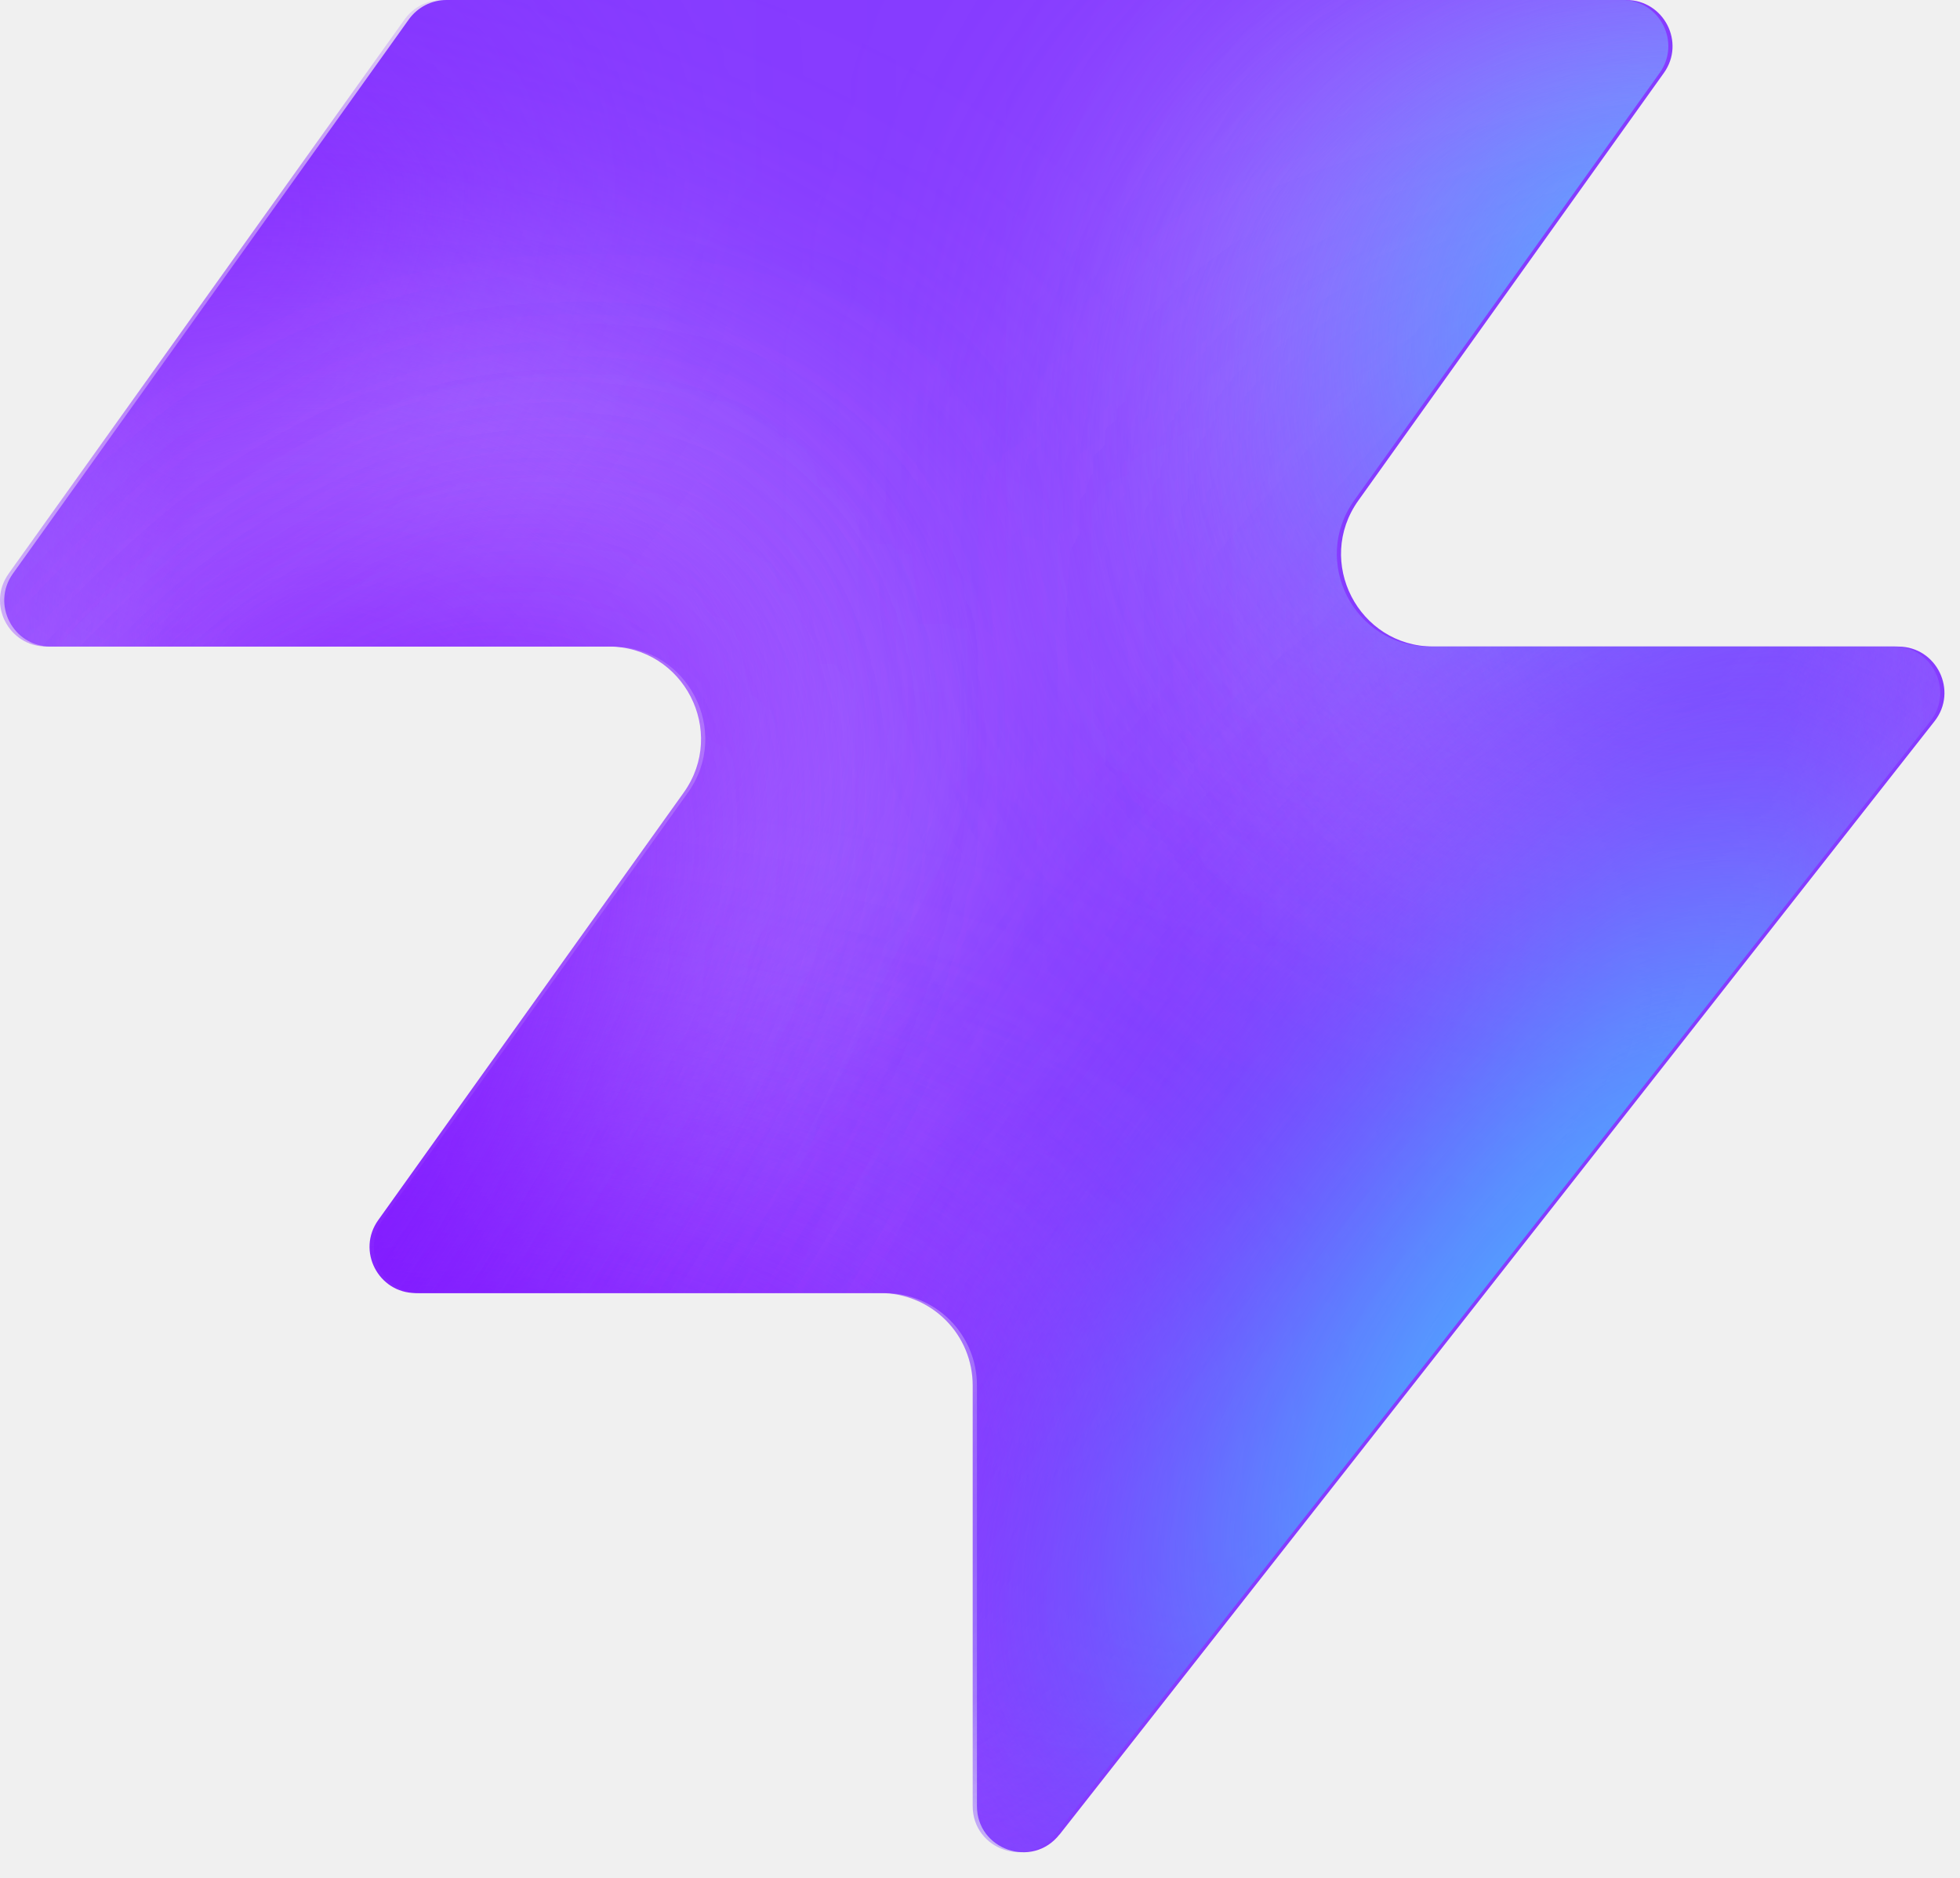
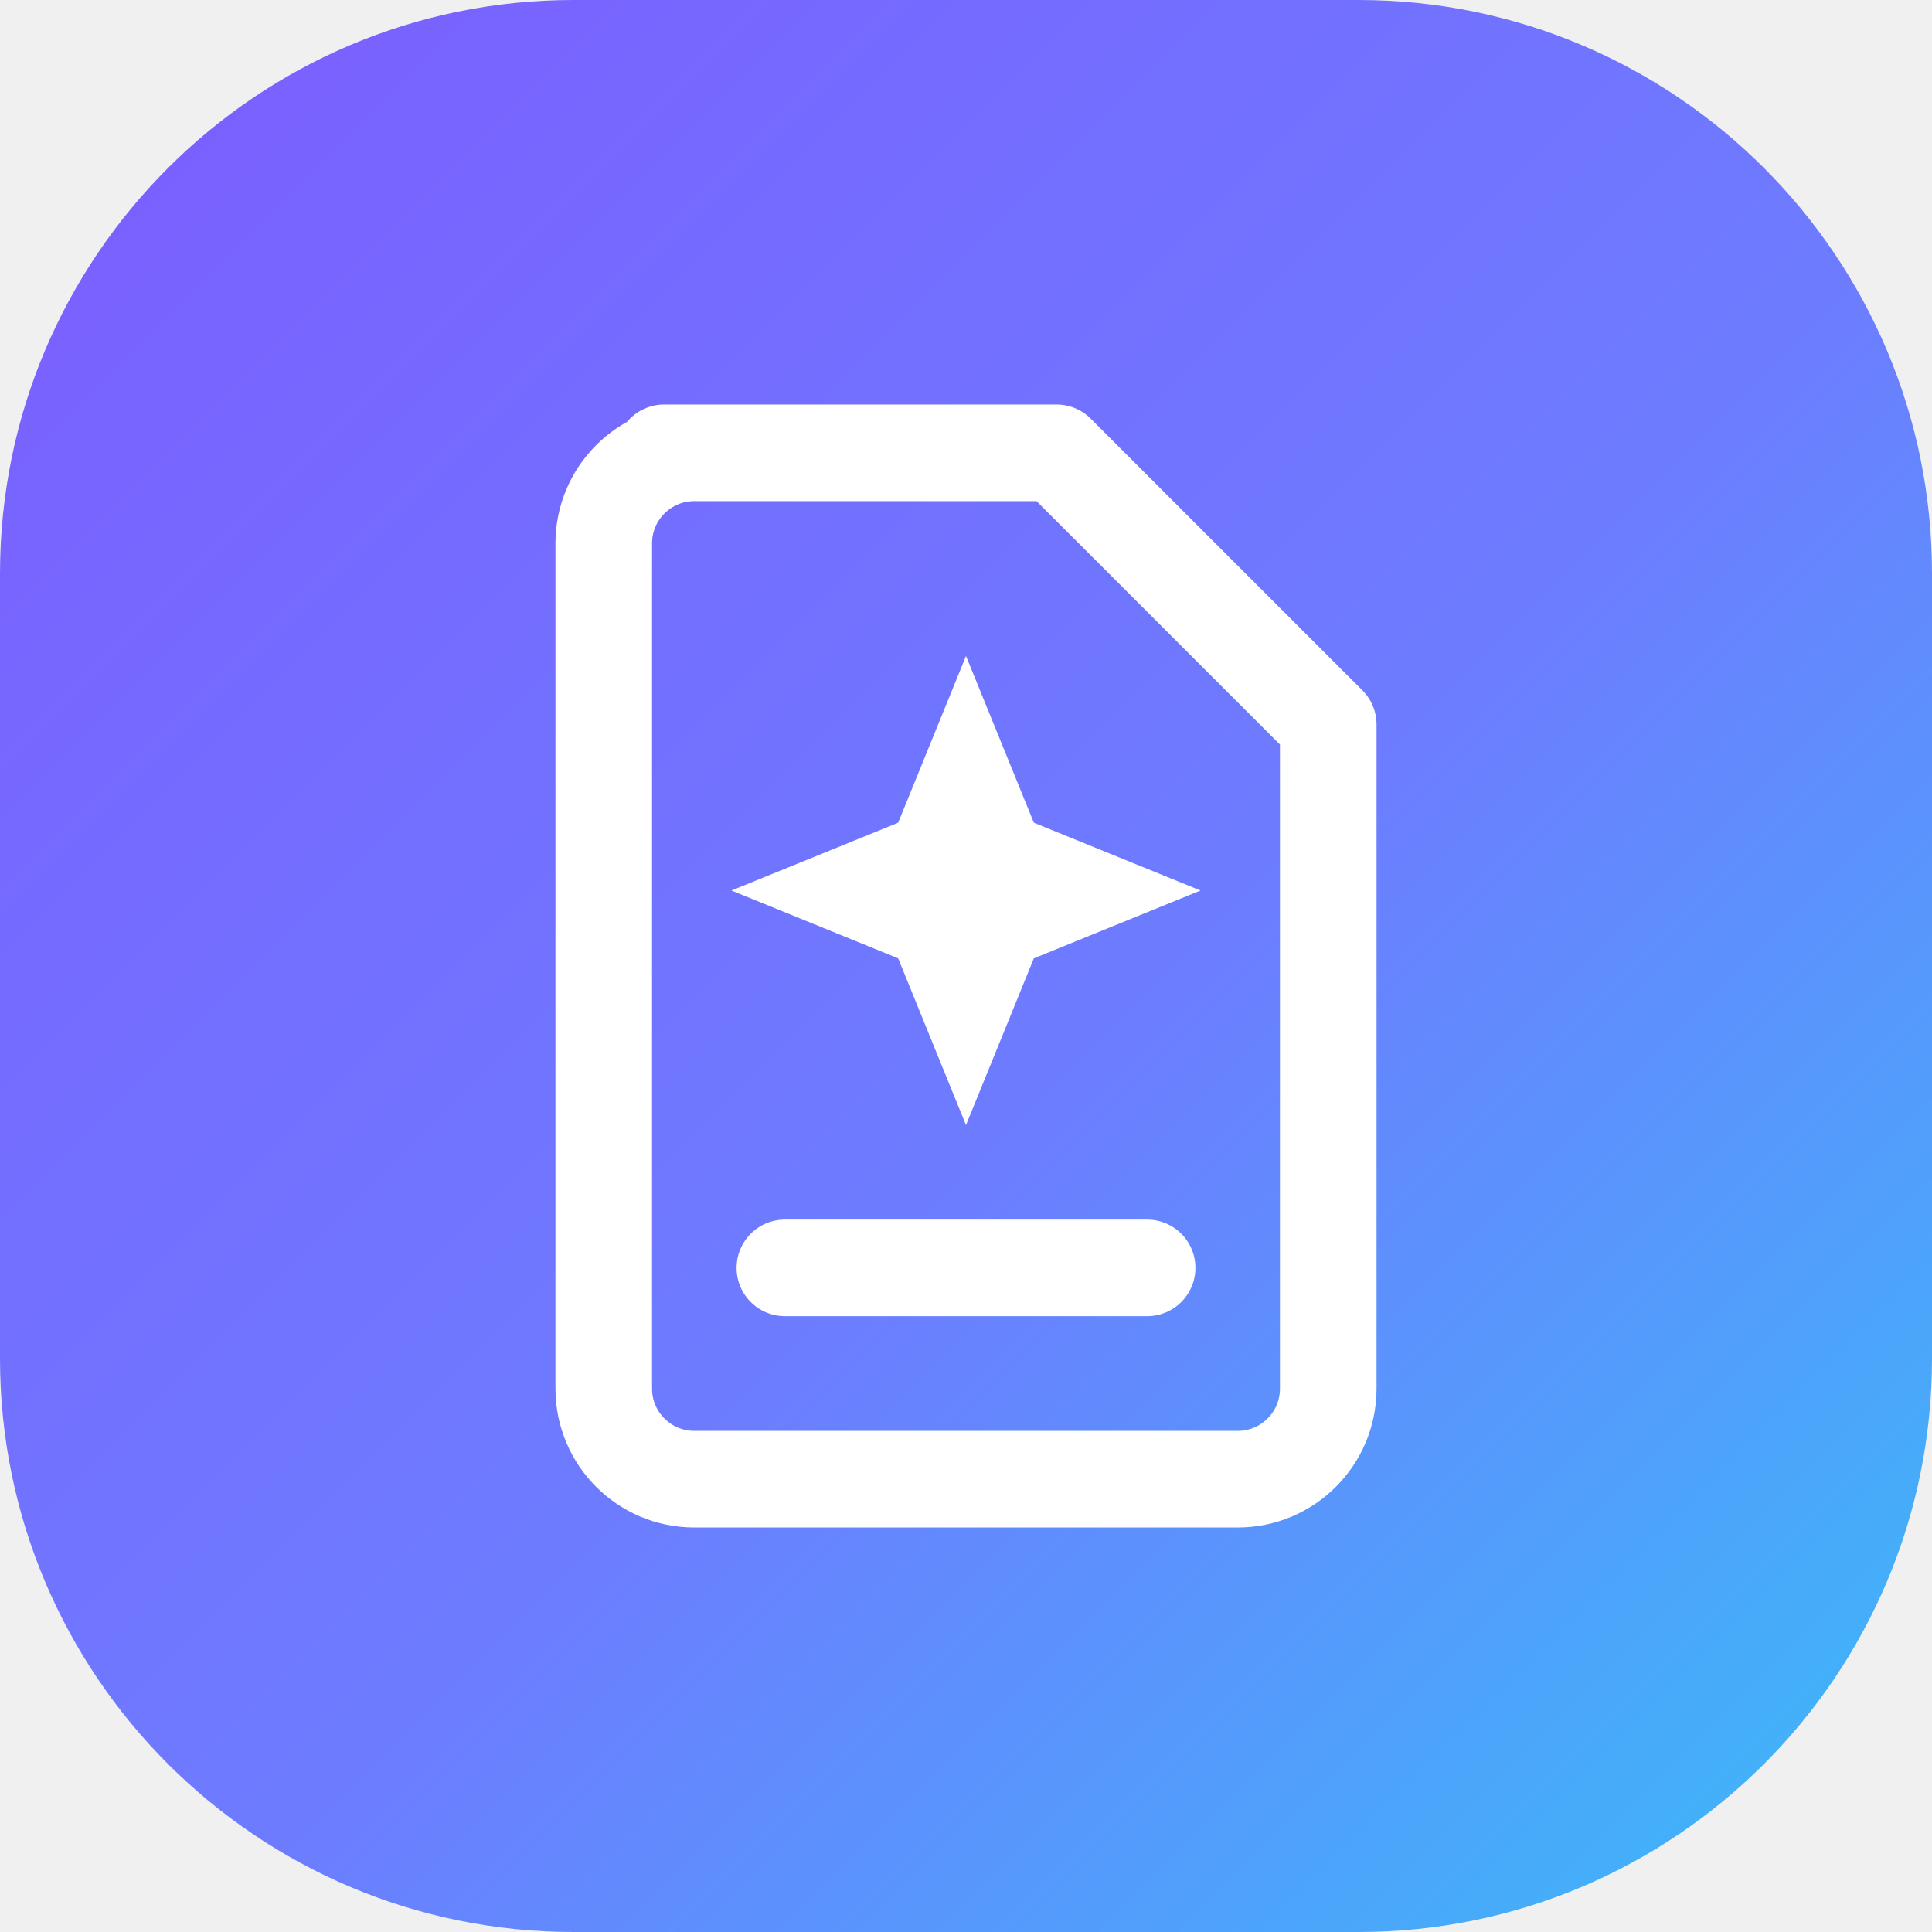
- <svg xmlns="http://www.w3.org/2000/svg" width="48" height="46" fill="none" viewBox="0 0 48 46">
-   <path fill="#863bff" d="M25.946 44.938c-.664.845-2.021.375-2.021-.698V33.937a2.26 2.26 0 0 0-2.262-2.262H10.287c-.92 0-1.456-1.04-.92-1.788l7.48-10.471c1.07-1.497 0-3.578-1.842-3.578H1.237c-.92 0-1.456-1.04-.92-1.788L10.013.474c.214-.297.556-.474.92-.474h28.894c.92 0 1.456 1.04.92 1.788l-7.48 10.471c-1.07 1.498 0 3.579 1.842 3.579h11.377c.943 0 1.473 1.088.89 1.83L25.947 44.94z" style="fill:#863bff;fill:color(display-p3 .525 .23 1);fill-opacity:1" />
-   <mask id="a" width="48" height="46" x="0" y="0" maskUnits="userSpaceOnUse" style="mask-type:alpha">
-     <path fill="#000" d="M25.842 44.938c-.664.844-2.021.375-2.021-.698V33.937a2.26 2.26 0 0 0-2.262-2.262H10.183c-.92 0-1.456-1.04-.92-1.788l7.48-10.471c1.07-1.498 0-3.579-1.842-3.579H1.133c-.92 0-1.456-1.04-.92-1.787L9.91.473c.214-.297.556-.474.92-.474h28.894c.92 0 1.456 1.04.92 1.788l-7.48 10.471c-1.07 1.498 0 3.578 1.842 3.578h11.377c.943 0 1.473 1.088.89 1.832L25.843 44.94z" style="fill:#000;fill-opacity:1" />
-   </mask>
-   <g mask="url(#a)">
-     <g filter="url(#b)">
-       <ellipse cx="5.508" cy="14.704" fill="#ede6ff" rx="5.508" ry="14.704" style="fill:#ede6ff;fill:color(display-p3 .927 .903 1);fill-opacity:1" transform="matrix(.00324 1 1 -.00324 -4.47 31.516)" />
-     </g>
-     <g filter="url(#c)">
-       <ellipse cx="10.399" cy="29.851" fill="#ede6ff" rx="10.399" ry="29.851" style="fill:#ede6ff;fill:color(display-p3 .927 .903 1);fill-opacity:1" transform="matrix(.00324 1 1 -.00324 -39.328 7.883)" />
-     </g>
-     <g filter="url(#d)">
-       <ellipse cx="5.508" cy="30.487" fill="#7e14ff" rx="5.508" ry="30.487" style="fill:#7e14ff;fill:color(display-p3 .492 .077 1);fill-opacity:1" transform="rotate(89.814 -25.913 -14.639)scale(1 -1)" />
-     </g>
-     <g filter="url(#e)">
-       <ellipse cx="5.508" cy="30.599" fill="#7e14ff" rx="5.508" ry="30.599" style="fill:#7e14ff;fill:color(display-p3 .492 .077 1);fill-opacity:1" transform="rotate(89.814 -32.644 -3.334)scale(1 -1)" />
-     </g>
-     <g filter="url(#f)">
-       <ellipse cx="5.508" cy="30.599" fill="#7e14ff" rx="5.508" ry="30.599" style="fill:#7e14ff;fill:color(display-p3 .492 .077 1);fill-opacity:1" transform="matrix(.00324 1 1 -.00324 -34.34 30.47)" />
-     </g>
-     <g filter="url(#g)">
-       <ellipse cx="14.072" cy="22.078" fill="#ede6ff" rx="14.072" ry="22.078" style="fill:#ede6ff;fill:color(display-p3 .927 .903 1);fill-opacity:1" transform="rotate(93.35 24.506 48.493)scale(-1 1)" />
-     </g>
-     <g filter="url(#h)">
-       <ellipse cx="3.47" cy="21.501" fill="#7e14ff" rx="3.47" ry="21.501" style="fill:#7e14ff;fill:color(display-p3 .492 .077 1);fill-opacity:1" transform="rotate(89.009 28.708 47.59)scale(-1 1)" />
-     </g>
-     <g filter="url(#i)">
-       <ellipse cx="3.47" cy="21.501" fill="#7e14ff" rx="3.47" ry="21.501" style="fill:#7e14ff;fill:color(display-p3 .492 .077 1);fill-opacity:1" transform="rotate(89.009 28.708 47.59)scale(-1 1)" />
-     </g>
-     <g filter="url(#j)">
-       <ellipse cx=".387" cy="8.972" fill="#7e14ff" rx="4.407" ry="29.108" style="fill:#7e14ff;fill:color(display-p3 .492 .077 1);fill-opacity:1" transform="rotate(39.51 .387 8.972)" />
-     </g>
-     <g filter="url(#k)">
-       <ellipse cx="47.523" cy="-6.092" fill="#7e14ff" rx="4.407" ry="29.108" style="fill:#7e14ff;fill:color(display-p3 .492 .077 1);fill-opacity:1" transform="rotate(37.892 47.523 -6.092)" />
-     </g>
-     <g filter="url(#l)">
-       <ellipse cx="41.412" cy="6.333" fill="#47bfff" rx="5.971" ry="9.665" style="fill:#47bfff;fill:color(display-p3 .28 .748 1);fill-opacity:1" transform="rotate(37.892 41.412 6.333)" />
-     </g>
-     <g filter="url(#m)">
-       <ellipse cx="-1.879" cy="38.332" fill="#7e14ff" rx="4.407" ry="29.108" style="fill:#7e14ff;fill:color(display-p3 .492 .077 1);fill-opacity:1" transform="rotate(37.892 -1.88 38.332)" />
-     </g>
-     <g filter="url(#n)">
-       <ellipse cx="-1.879" cy="38.332" fill="#7e14ff" rx="4.407" ry="29.108" style="fill:#7e14ff;fill:color(display-p3 .492 .077 1);fill-opacity:1" transform="rotate(37.892 -1.88 38.332)" />
-     </g>
-     <g filter="url(#o)">
-       <ellipse cx="35.651" cy="29.907" fill="#7e14ff" rx="4.407" ry="29.108" style="fill:#7e14ff;fill:color(display-p3 .492 .077 1);fill-opacity:1" transform="rotate(37.892 35.651 29.907)" />
-     </g>
-     <g filter="url(#p)">
-       <ellipse cx="38.418" cy="32.4" fill="#47bfff" rx="5.971" ry="15.297" style="fill:#47bfff;fill:color(display-p3 .28 .748 1);fill-opacity:1" transform="rotate(37.892 38.418 32.4)" />
-     </g>
+ <svg xmlns="http://www.w3.org/2000/svg" viewBox="0 0 64 64">
+   <defs>
+     <linearGradient id="g" x1="0" y1="0" x2="1" y2="1">
+       <stop offset="0" stop-color="#7c5cff" />
+       <stop offset="0.55" stop-color="#6d7cff" />
+       <stop offset="1" stop-color="#38bdf8" />
+     </linearGradient>
+   </defs>
+   <rect width="64" height="64" rx="19" fill="url(#g)" />
+   <g transform="translate(19 15) scale(2)" fill="none" stroke="#fff" stroke-width="1.6" stroke-linejoin="round" stroke-linecap="round">
+     <path d="M1.5 0h6.5L12.5 4.5v11a1.5 1.5 0 0 1-1.5 1.5H2A1.5 1.5 0 0 1 .5 15.5V1.5A1.5 1.5 0 0 1 2 0Z" />
+     <path d="M3.5 13.5h6" />
  </g>
-   <defs>
-     <filter id="b" width="60.045" height="41.654" x="-19.77" y="16.149" color-interpolation-filters="sRGB" filterUnits="userSpaceOnUse">
-       <feFlood flood-opacity="0" result="BackgroundImageFix" />
-       <feBlend in="SourceGraphic" in2="BackgroundImageFix" result="shape" />
-       <feGaussianBlur result="effect1_foregroundBlur_2002_17158" stdDeviation="7.659" />
-     </filter>
-     <filter id="c" width="90.34" height="51.437" x="-54.613" y="-7.533" color-interpolation-filters="sRGB" filterUnits="userSpaceOnUse">
-       <feFlood flood-opacity="0" result="BackgroundImageFix" />
-       <feBlend in="SourceGraphic" in2="BackgroundImageFix" result="shape" />
-       <feGaussianBlur result="effect1_foregroundBlur_2002_17158" stdDeviation="7.659" />
-     </filter>
-     <filter id="d" width="79.355" height="29.4" x="-49.64" y="2.03" color-interpolation-filters="sRGB" filterUnits="userSpaceOnUse">
-       <feFlood flood-opacity="0" result="BackgroundImageFix" />
-       <feBlend in="SourceGraphic" in2="BackgroundImageFix" result="shape" />
-       <feGaussianBlur result="effect1_foregroundBlur_2002_17158" stdDeviation="4.596" />
-     </filter>
-     <filter id="e" width="79.579" height="29.4" x="-45.045" y="20.029" color-interpolation-filters="sRGB" filterUnits="userSpaceOnUse">
-       <feFlood flood-opacity="0" result="BackgroundImageFix" />
-       <feBlend in="SourceGraphic" in2="BackgroundImageFix" result="shape" />
-       <feGaussianBlur result="effect1_foregroundBlur_2002_17158" stdDeviation="4.596" />
-     </filter>
-     <filter id="f" width="79.579" height="29.4" x="-43.513" y="21.178" color-interpolation-filters="sRGB" filterUnits="userSpaceOnUse">
-       <feFlood flood-opacity="0" result="BackgroundImageFix" />
-       <feBlend in="SourceGraphic" in2="BackgroundImageFix" result="shape" />
-       <feGaussianBlur result="effect1_foregroundBlur_2002_17158" stdDeviation="4.596" />
-     </filter>
-     <filter id="g" width="74.749" height="58.852" x="15.756" y="-17.901" color-interpolation-filters="sRGB" filterUnits="userSpaceOnUse">
-       <feFlood flood-opacity="0" result="BackgroundImageFix" />
-       <feBlend in="SourceGraphic" in2="BackgroundImageFix" result="shape" />
-       <feGaussianBlur result="effect1_foregroundBlur_2002_17158" stdDeviation="7.659" />
-     </filter>
-     <filter id="h" width="61.377" height="25.362" x="23.548" y="2.284" color-interpolation-filters="sRGB" filterUnits="userSpaceOnUse">
-       <feFlood flood-opacity="0" result="BackgroundImageFix" />
-       <feBlend in="SourceGraphic" in2="BackgroundImageFix" result="shape" />
-       <feGaussianBlur result="effect1_foregroundBlur_2002_17158" stdDeviation="4.596" />
-     </filter>
-     <filter id="i" width="61.377" height="25.362" x="23.548" y="2.284" color-interpolation-filters="sRGB" filterUnits="userSpaceOnUse">
-       <feFlood flood-opacity="0" result="BackgroundImageFix" />
-       <feBlend in="SourceGraphic" in2="BackgroundImageFix" result="shape" />
-       <feGaussianBlur result="effect1_foregroundBlur_2002_17158" stdDeviation="4.596" />
-     </filter>
-     <filter id="j" width="56.045" height="63.649" x="-27.636" y="-22.853" color-interpolation-filters="sRGB" filterUnits="userSpaceOnUse">
-       <feFlood flood-opacity="0" result="BackgroundImageFix" />
-       <feBlend in="SourceGraphic" in2="BackgroundImageFix" result="shape" />
-       <feGaussianBlur result="effect1_foregroundBlur_2002_17158" stdDeviation="4.596" />
-     </filter>
-     <filter id="k" width="54.814" height="64.646" x="20.116" y="-38.415" color-interpolation-filters="sRGB" filterUnits="userSpaceOnUse">
-       <feFlood flood-opacity="0" result="BackgroundImageFix" />
-       <feBlend in="SourceGraphic" in2="BackgroundImageFix" result="shape" />
-       <feGaussianBlur result="effect1_foregroundBlur_2002_17158" stdDeviation="4.596" />
-     </filter>
-     <filter id="l" width="33.541" height="35.313" x="24.641" y="-11.323" color-interpolation-filters="sRGB" filterUnits="userSpaceOnUse">
-       <feFlood flood-opacity="0" result="BackgroundImageFix" />
-       <feBlend in="SourceGraphic" in2="BackgroundImageFix" result="shape" />
-       <feGaussianBlur result="effect1_foregroundBlur_2002_17158" stdDeviation="4.596" />
-     </filter>
-     <filter id="m" width="54.814" height="64.646" x="-29.286" y="6.009" color-interpolation-filters="sRGB" filterUnits="userSpaceOnUse">
-       <feFlood flood-opacity="0" result="BackgroundImageFix" />
-       <feBlend in="SourceGraphic" in2="BackgroundImageFix" result="shape" />
-       <feGaussianBlur result="effect1_foregroundBlur_2002_17158" stdDeviation="4.596" />
-     </filter>
-     <filter id="n" width="54.814" height="64.646" x="-29.286" y="6.009" color-interpolation-filters="sRGB" filterUnits="userSpaceOnUse">
-       <feFlood flood-opacity="0" result="BackgroundImageFix" />
-       <feBlend in="SourceGraphic" in2="BackgroundImageFix" result="shape" />
-       <feGaussianBlur result="effect1_foregroundBlur_2002_17158" stdDeviation="4.596" />
-     </filter>
-     <filter id="o" width="54.814" height="64.646" x="8.244" y="-2.416" color-interpolation-filters="sRGB" filterUnits="userSpaceOnUse">
-       <feFlood flood-opacity="0" result="BackgroundImageFix" />
-       <feBlend in="SourceGraphic" in2="BackgroundImageFix" result="shape" />
-       <feGaussianBlur result="effect1_foregroundBlur_2002_17158" stdDeviation="4.596" />
-     </filter>
-     <filter id="p" width="39.409" height="43.623" x="18.713" y="10.588" color-interpolation-filters="sRGB" filterUnits="userSpaceOnUse">
-       <feFlood flood-opacity="0" result="BackgroundImageFix" />
-       <feBlend in="SourceGraphic" in2="BackgroundImageFix" result="shape" />
-       <feGaussianBlur result="effect1_foregroundBlur_2002_17158" stdDeviation="4.596" />
-     </filter>
-   </defs>
+   <path transform="translate(32 29.5) scale(2.1) translate(-32.3 -28.9)" d="M32.3 25.2l1.07 2.63 2.63 1.07-2.63 1.07-1.07 2.63-1.07-2.63-2.63-1.07 2.63-1.07 1.07-2.63Z" fill="#fff" />
</svg>
